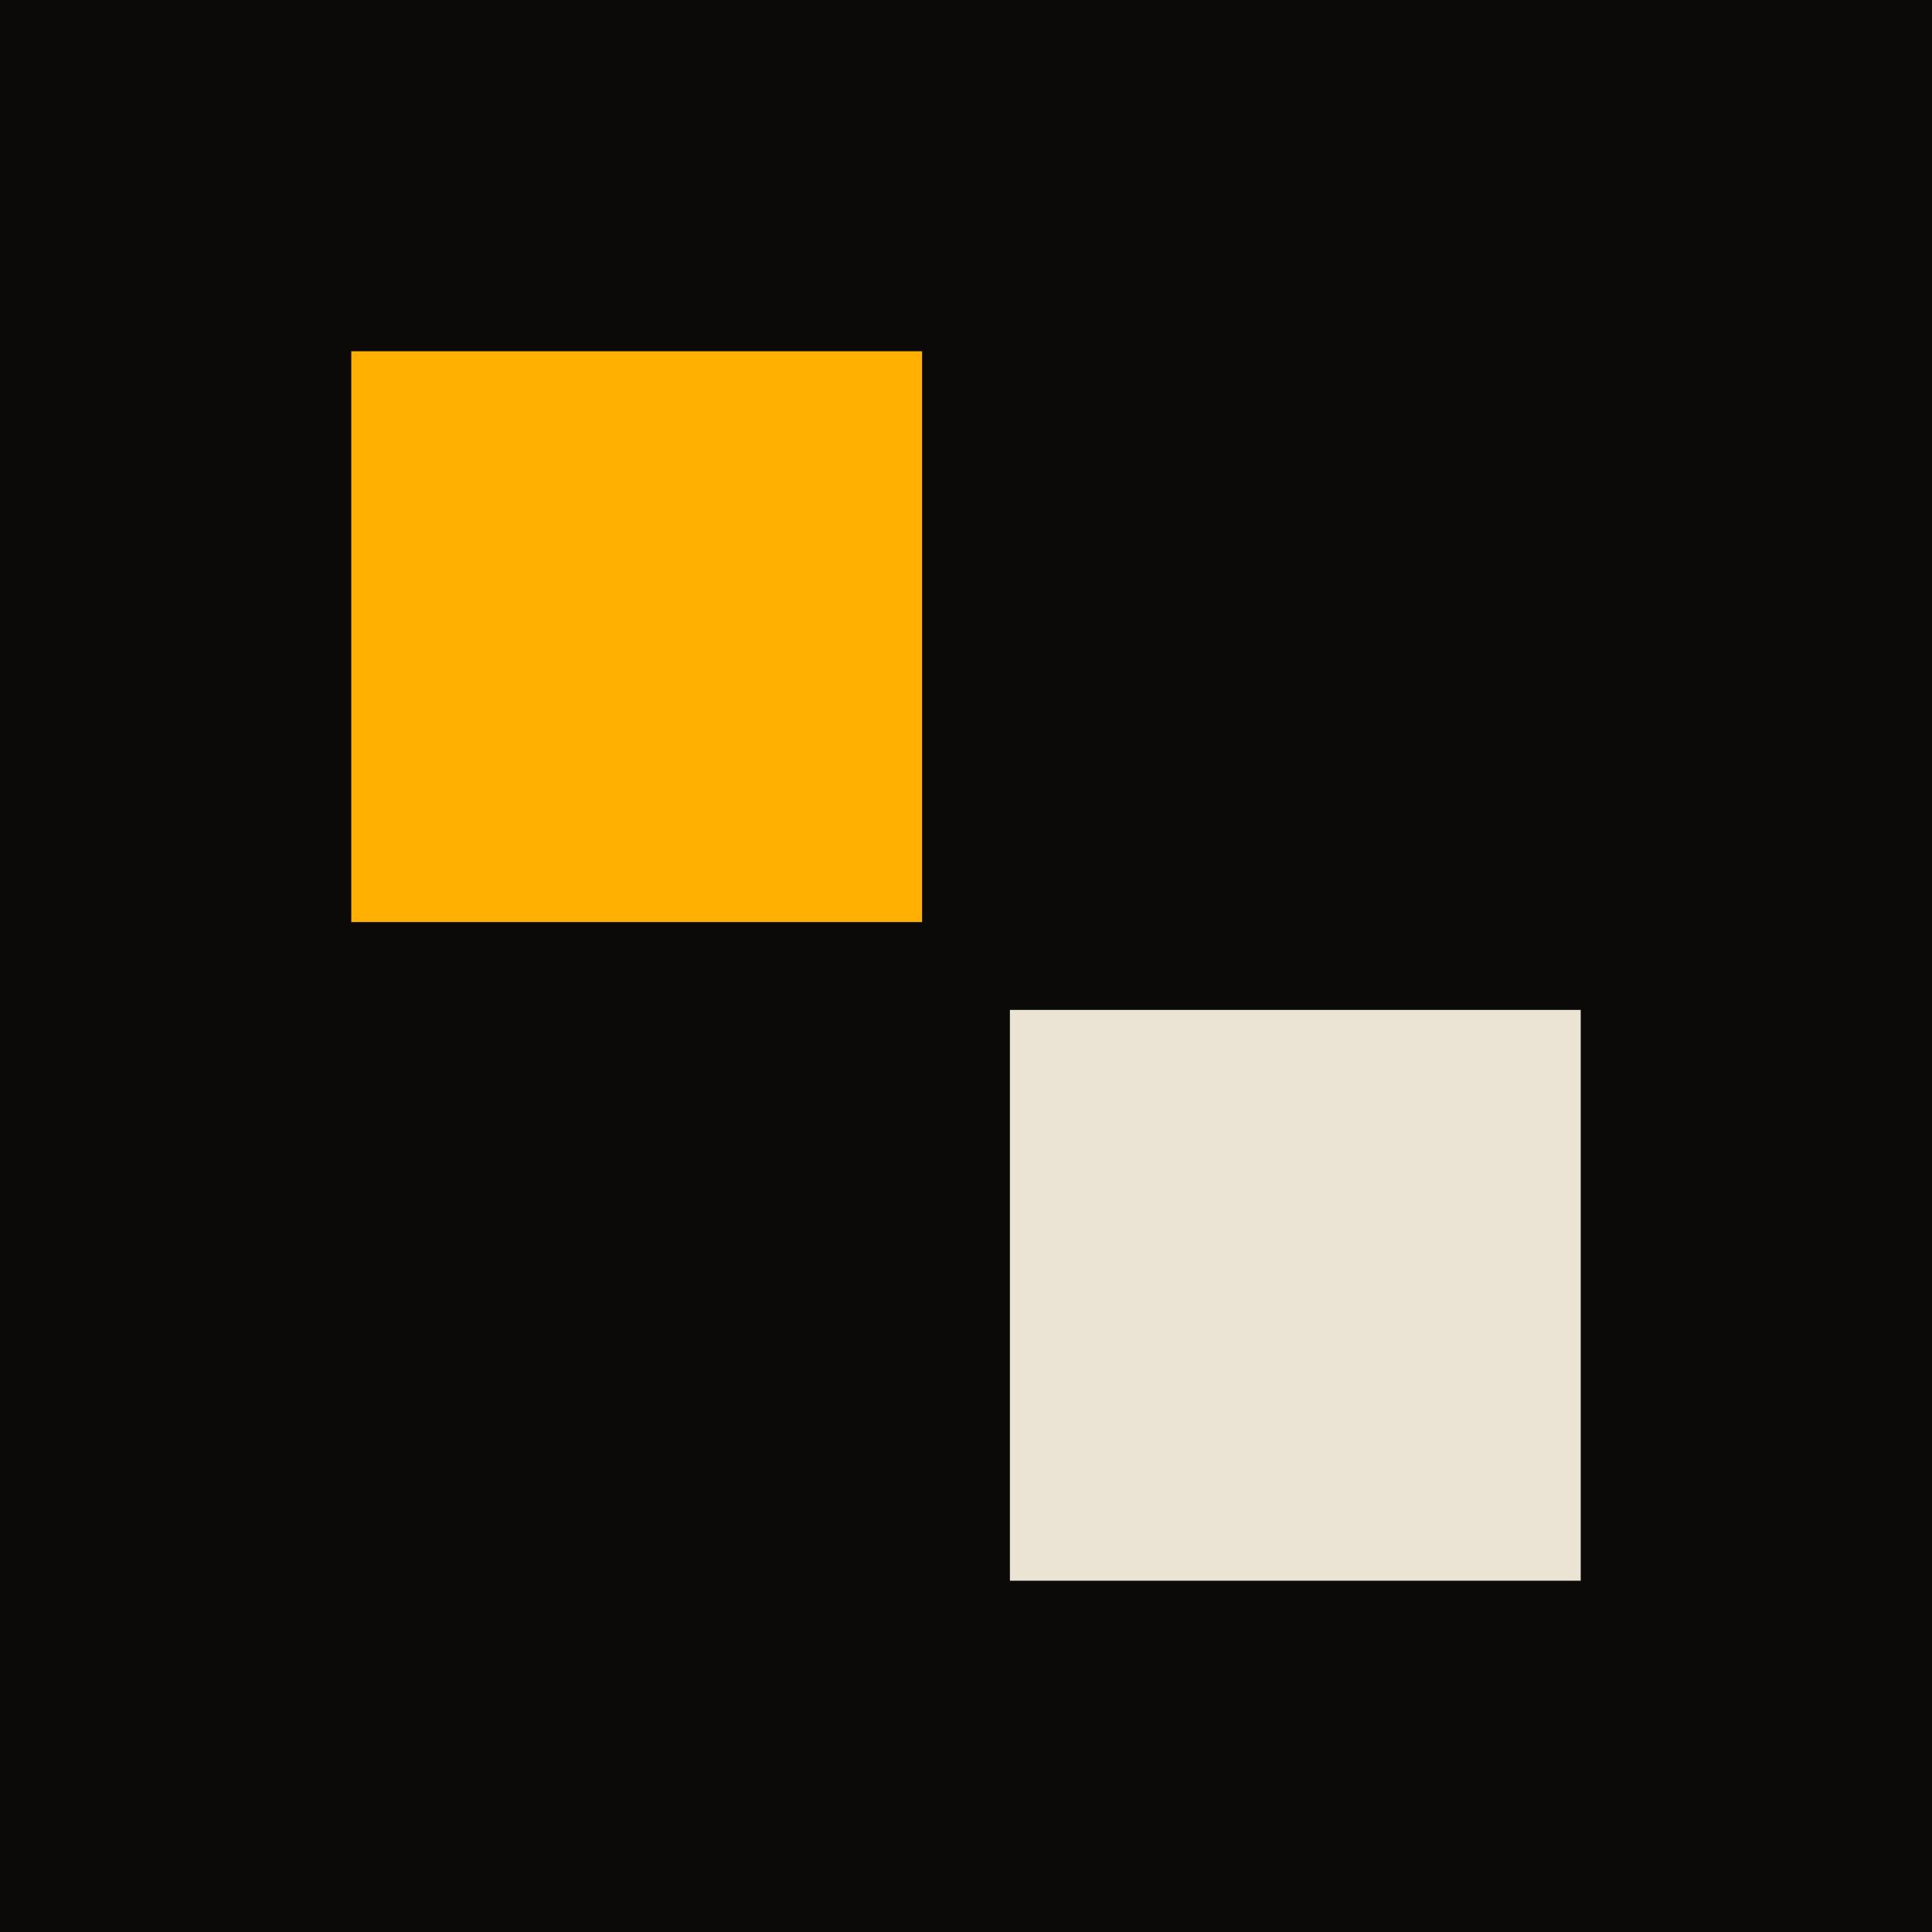
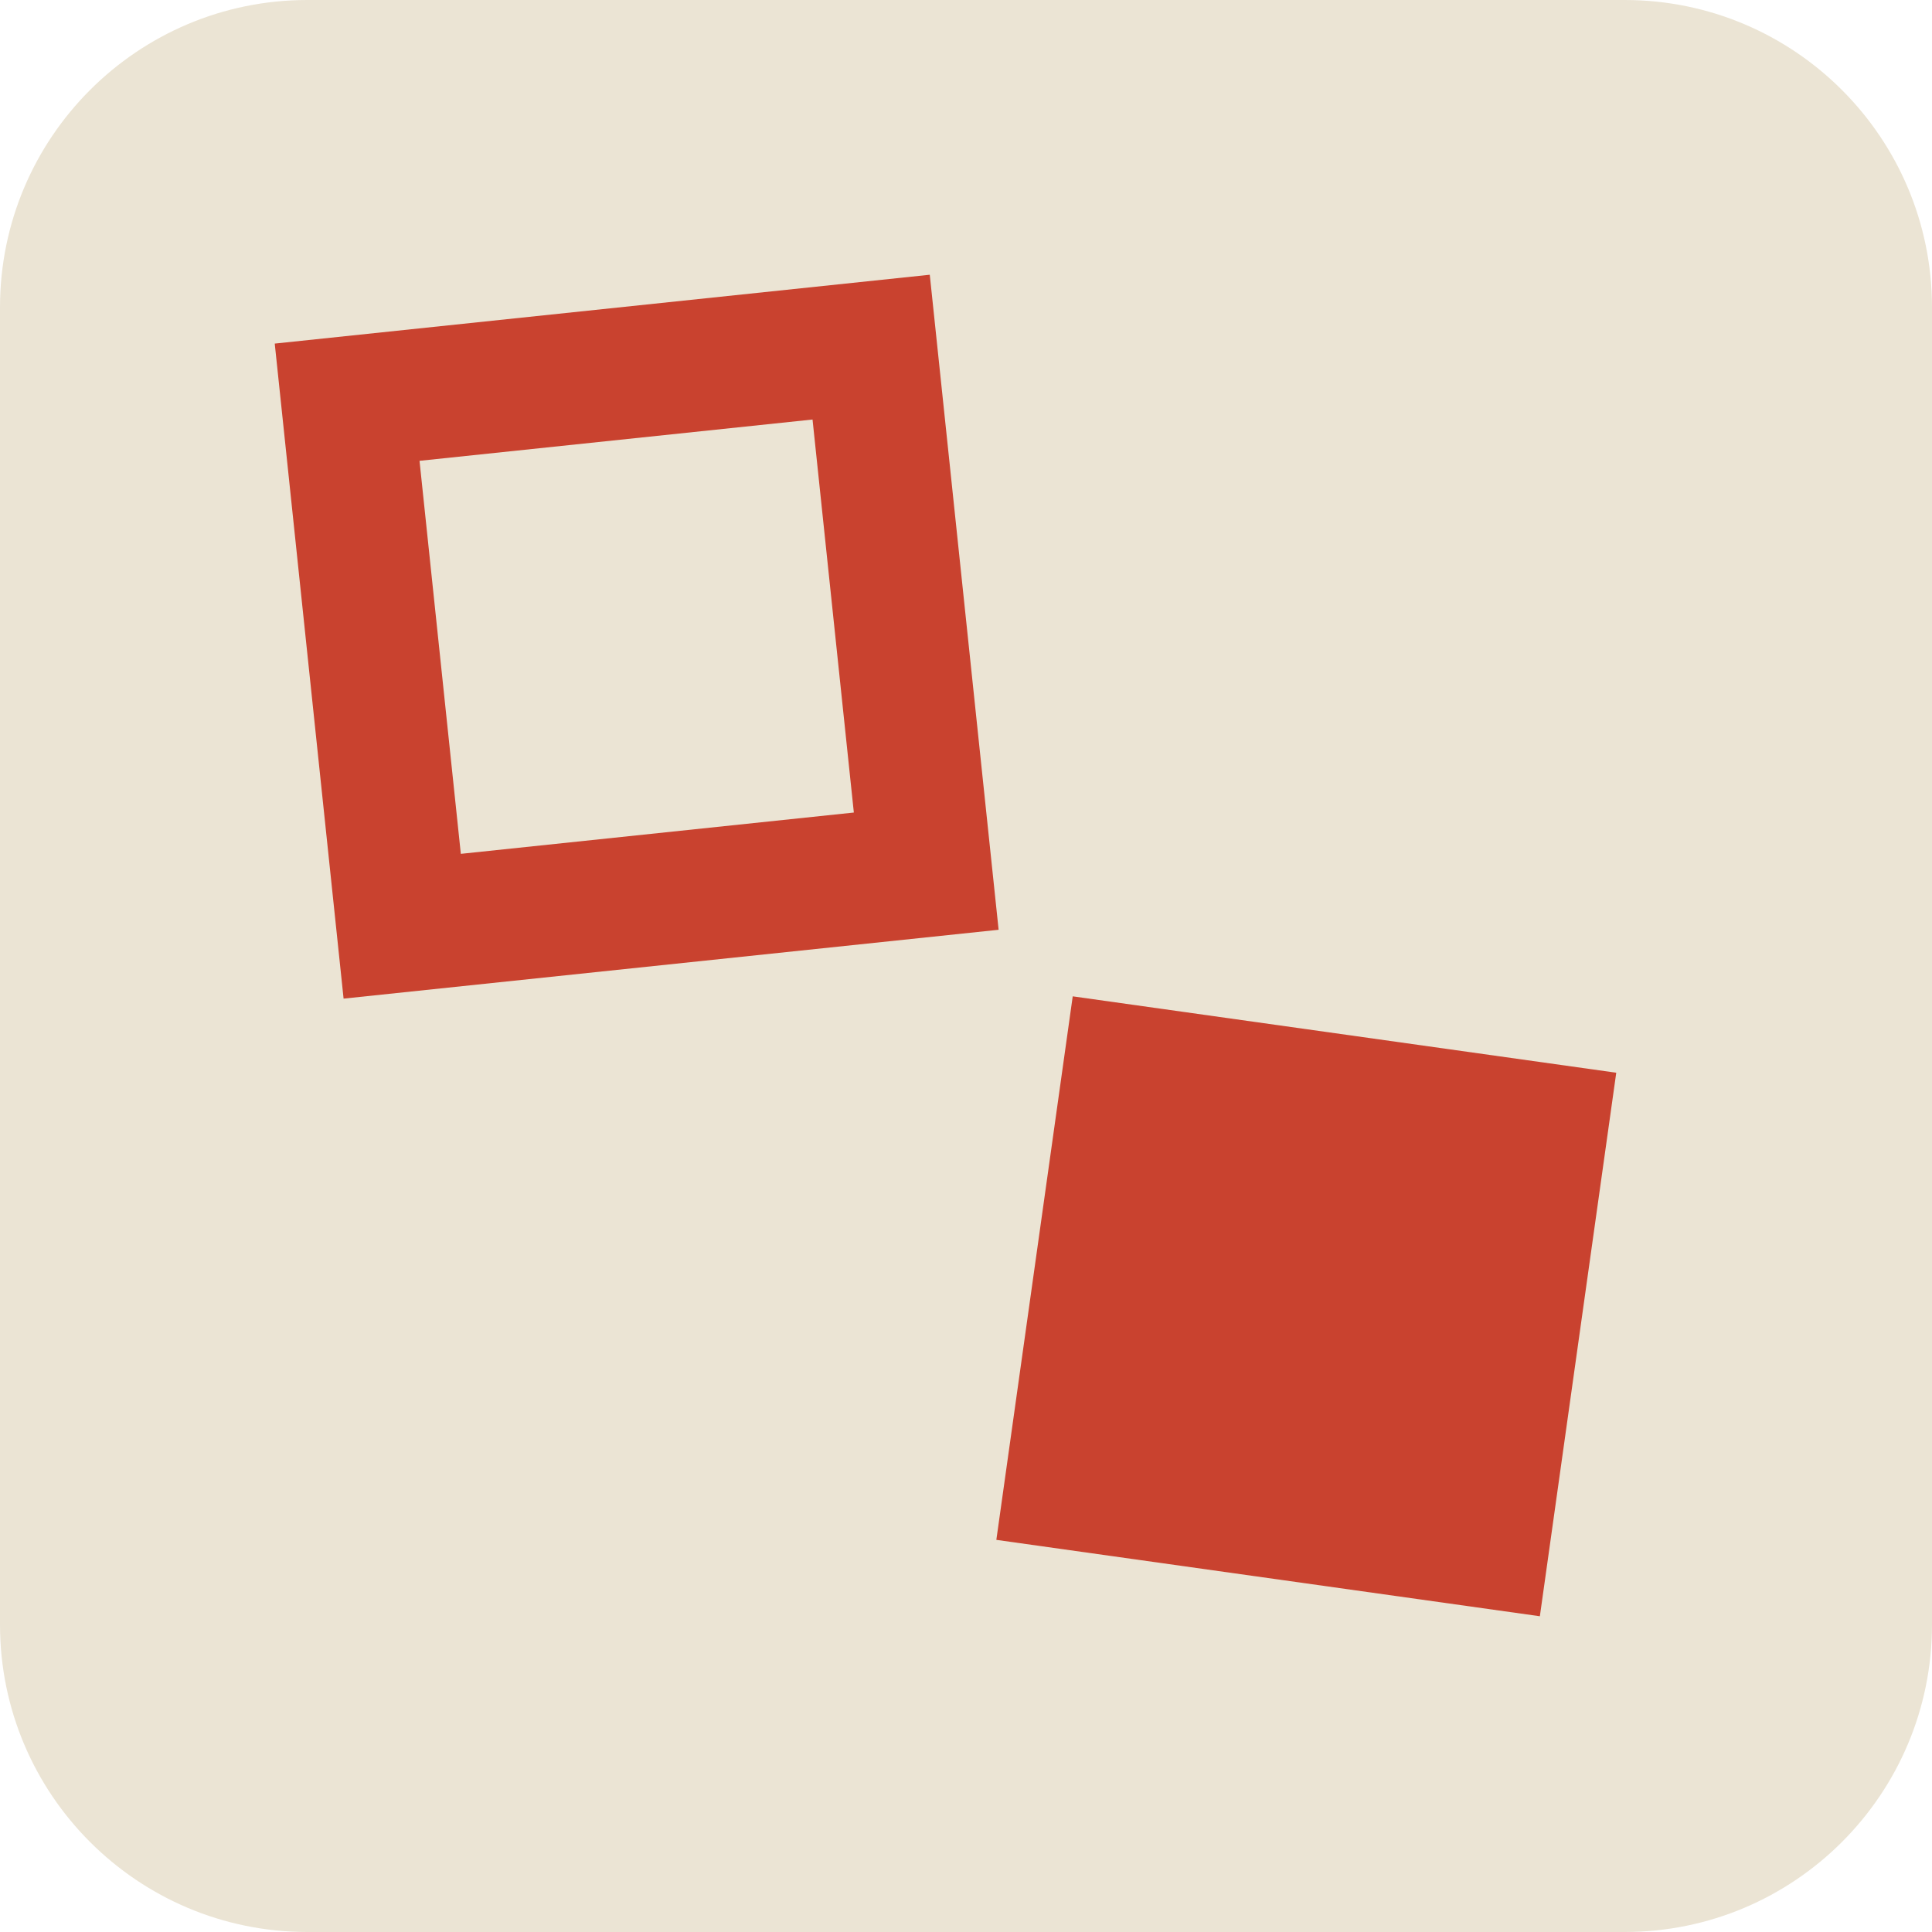
<svg xmlns="http://www.w3.org/2000/svg" viewBox="0 0 44 44">
-   <rect width="44" height="44" fill="#0B0A08" />
-   <rect x="8" y="8" width="13" height="13" fill="#FFB000" />
-   <rect x="23" y="23" width="13" height="13" fill="#EBE4D4" />
+   <rect width="44" height="44" rx="7" fill="#EBE4D4" />
+   <rect x="8.5" y="8.5" width="12" height="12" fill="none" stroke="#C9422F" stroke-width="3" transform="rotate(-6 14.5 14.5)" />
+   <rect x="23.5" y="23.5" width="12.5" height="12.5" fill="#C9422F" transform="rotate(8 29.75 29.75)" />
</svg>
